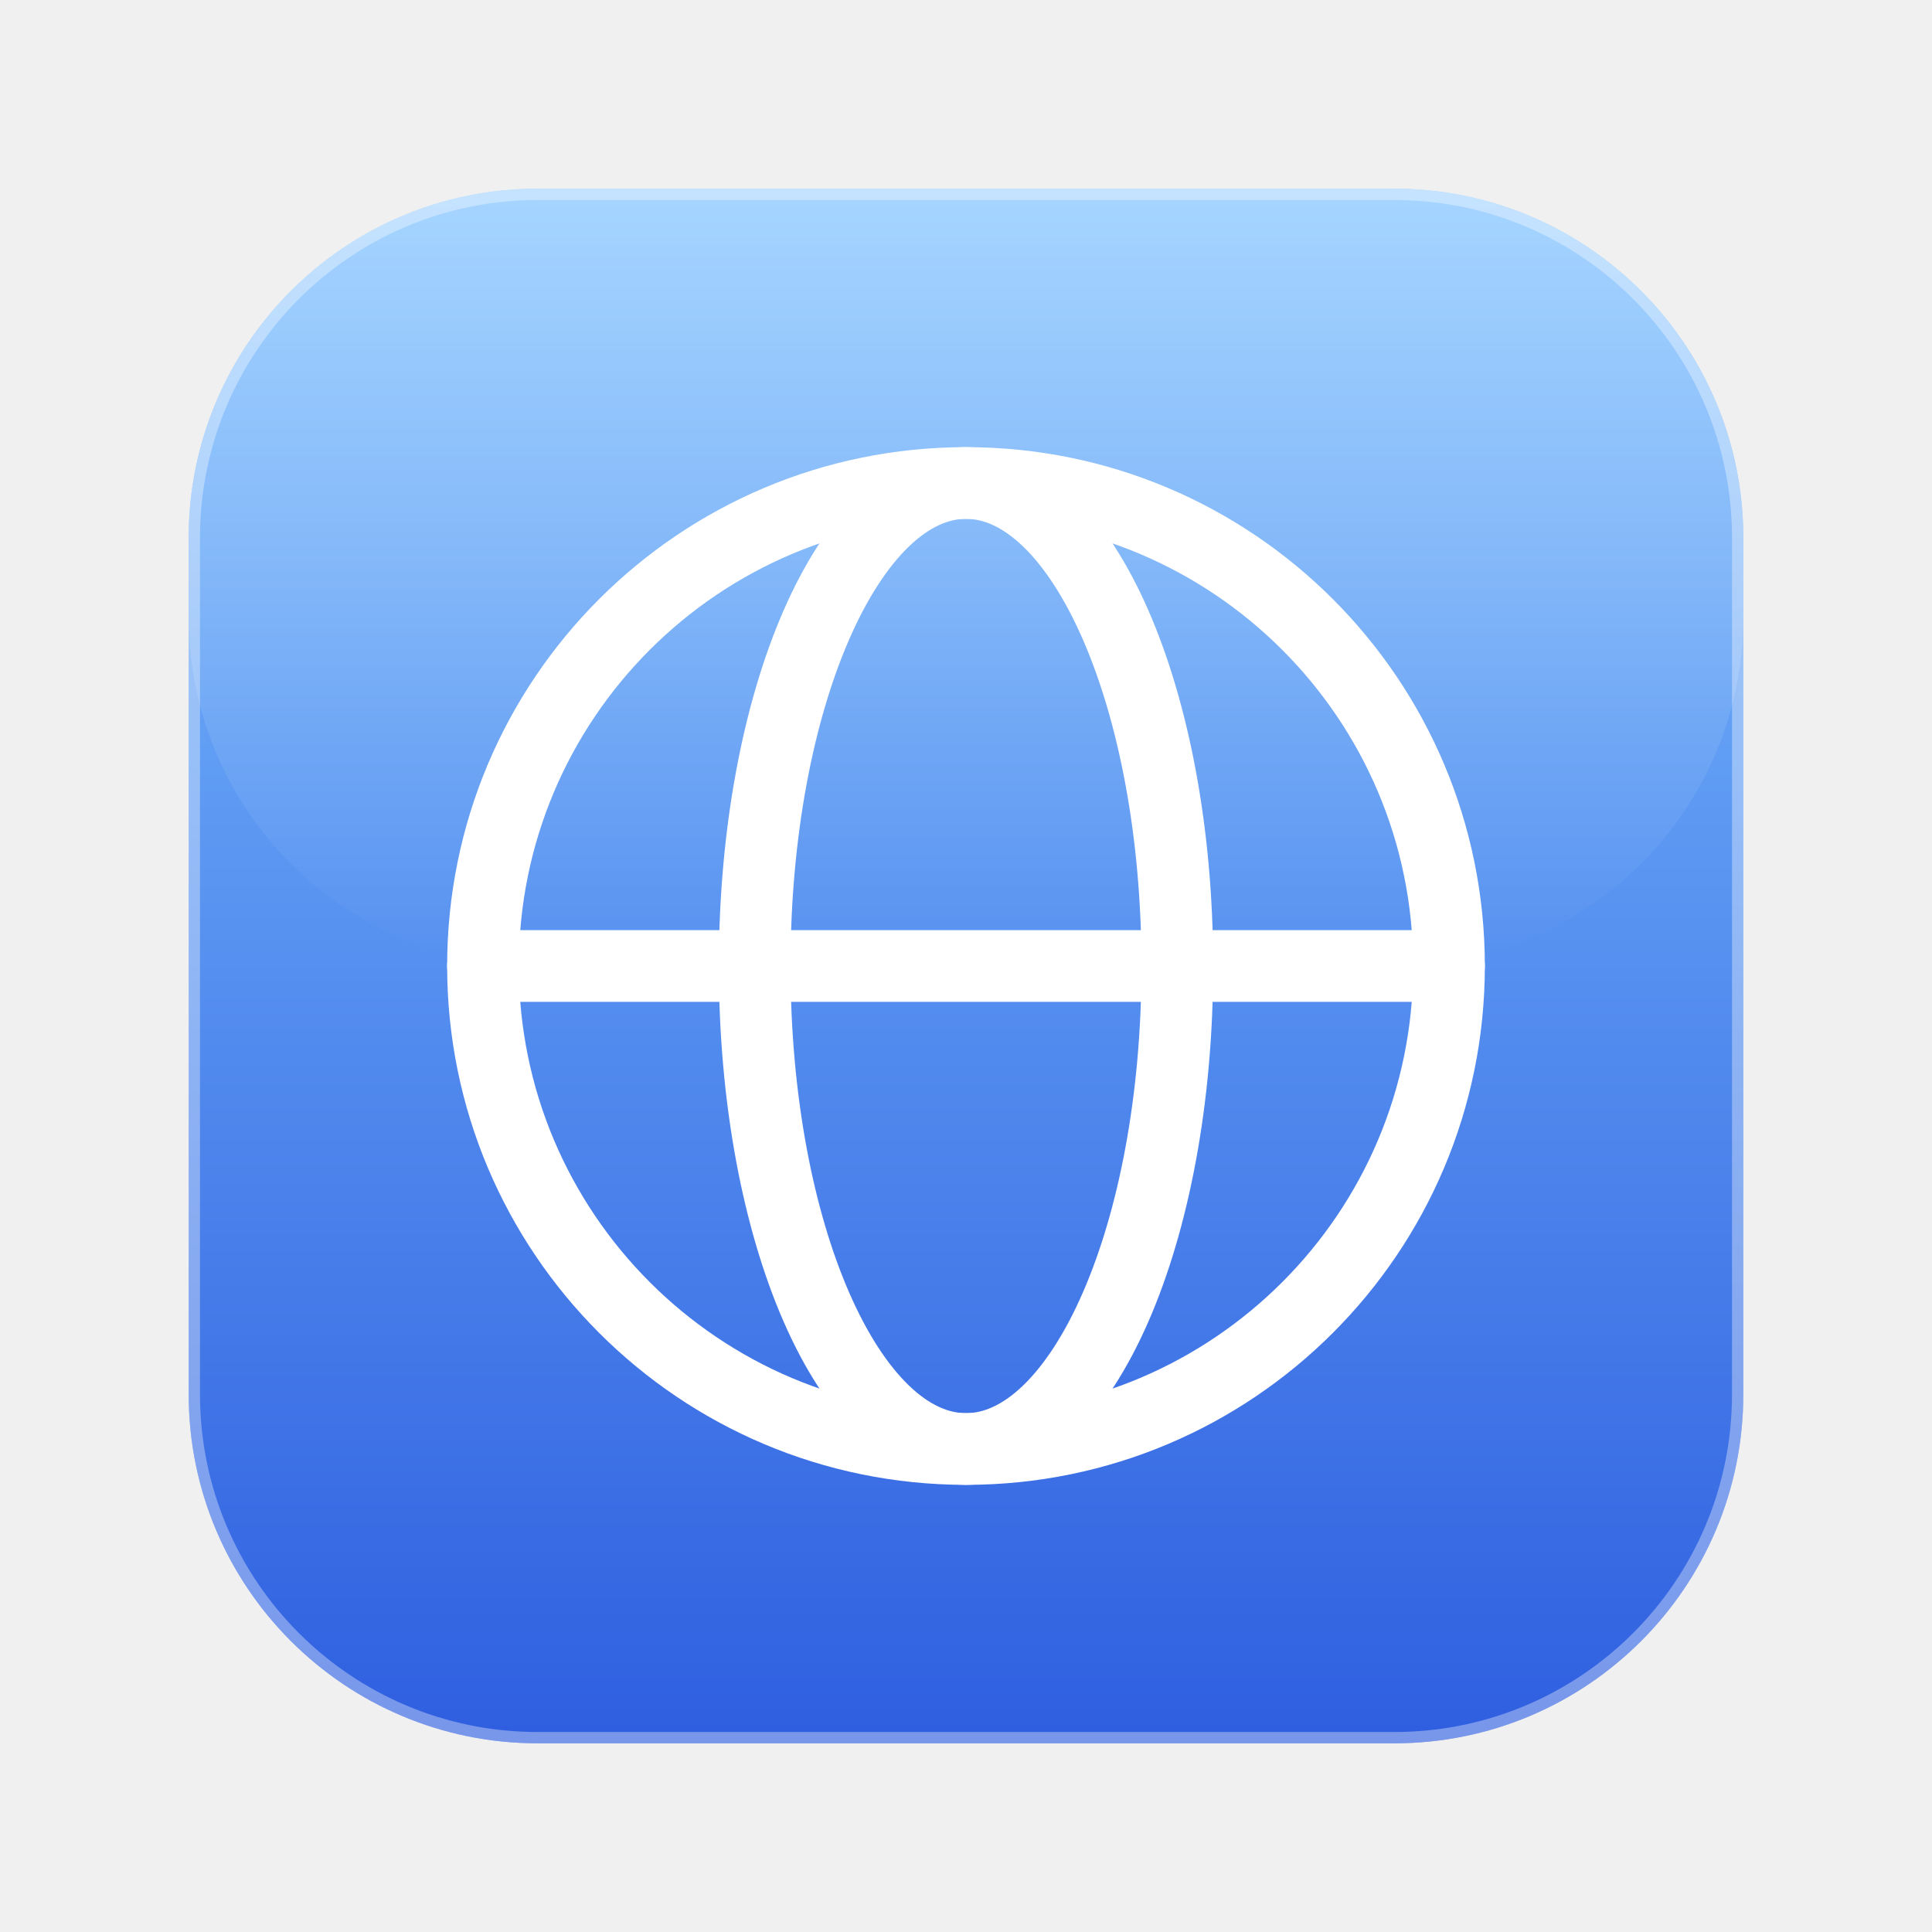
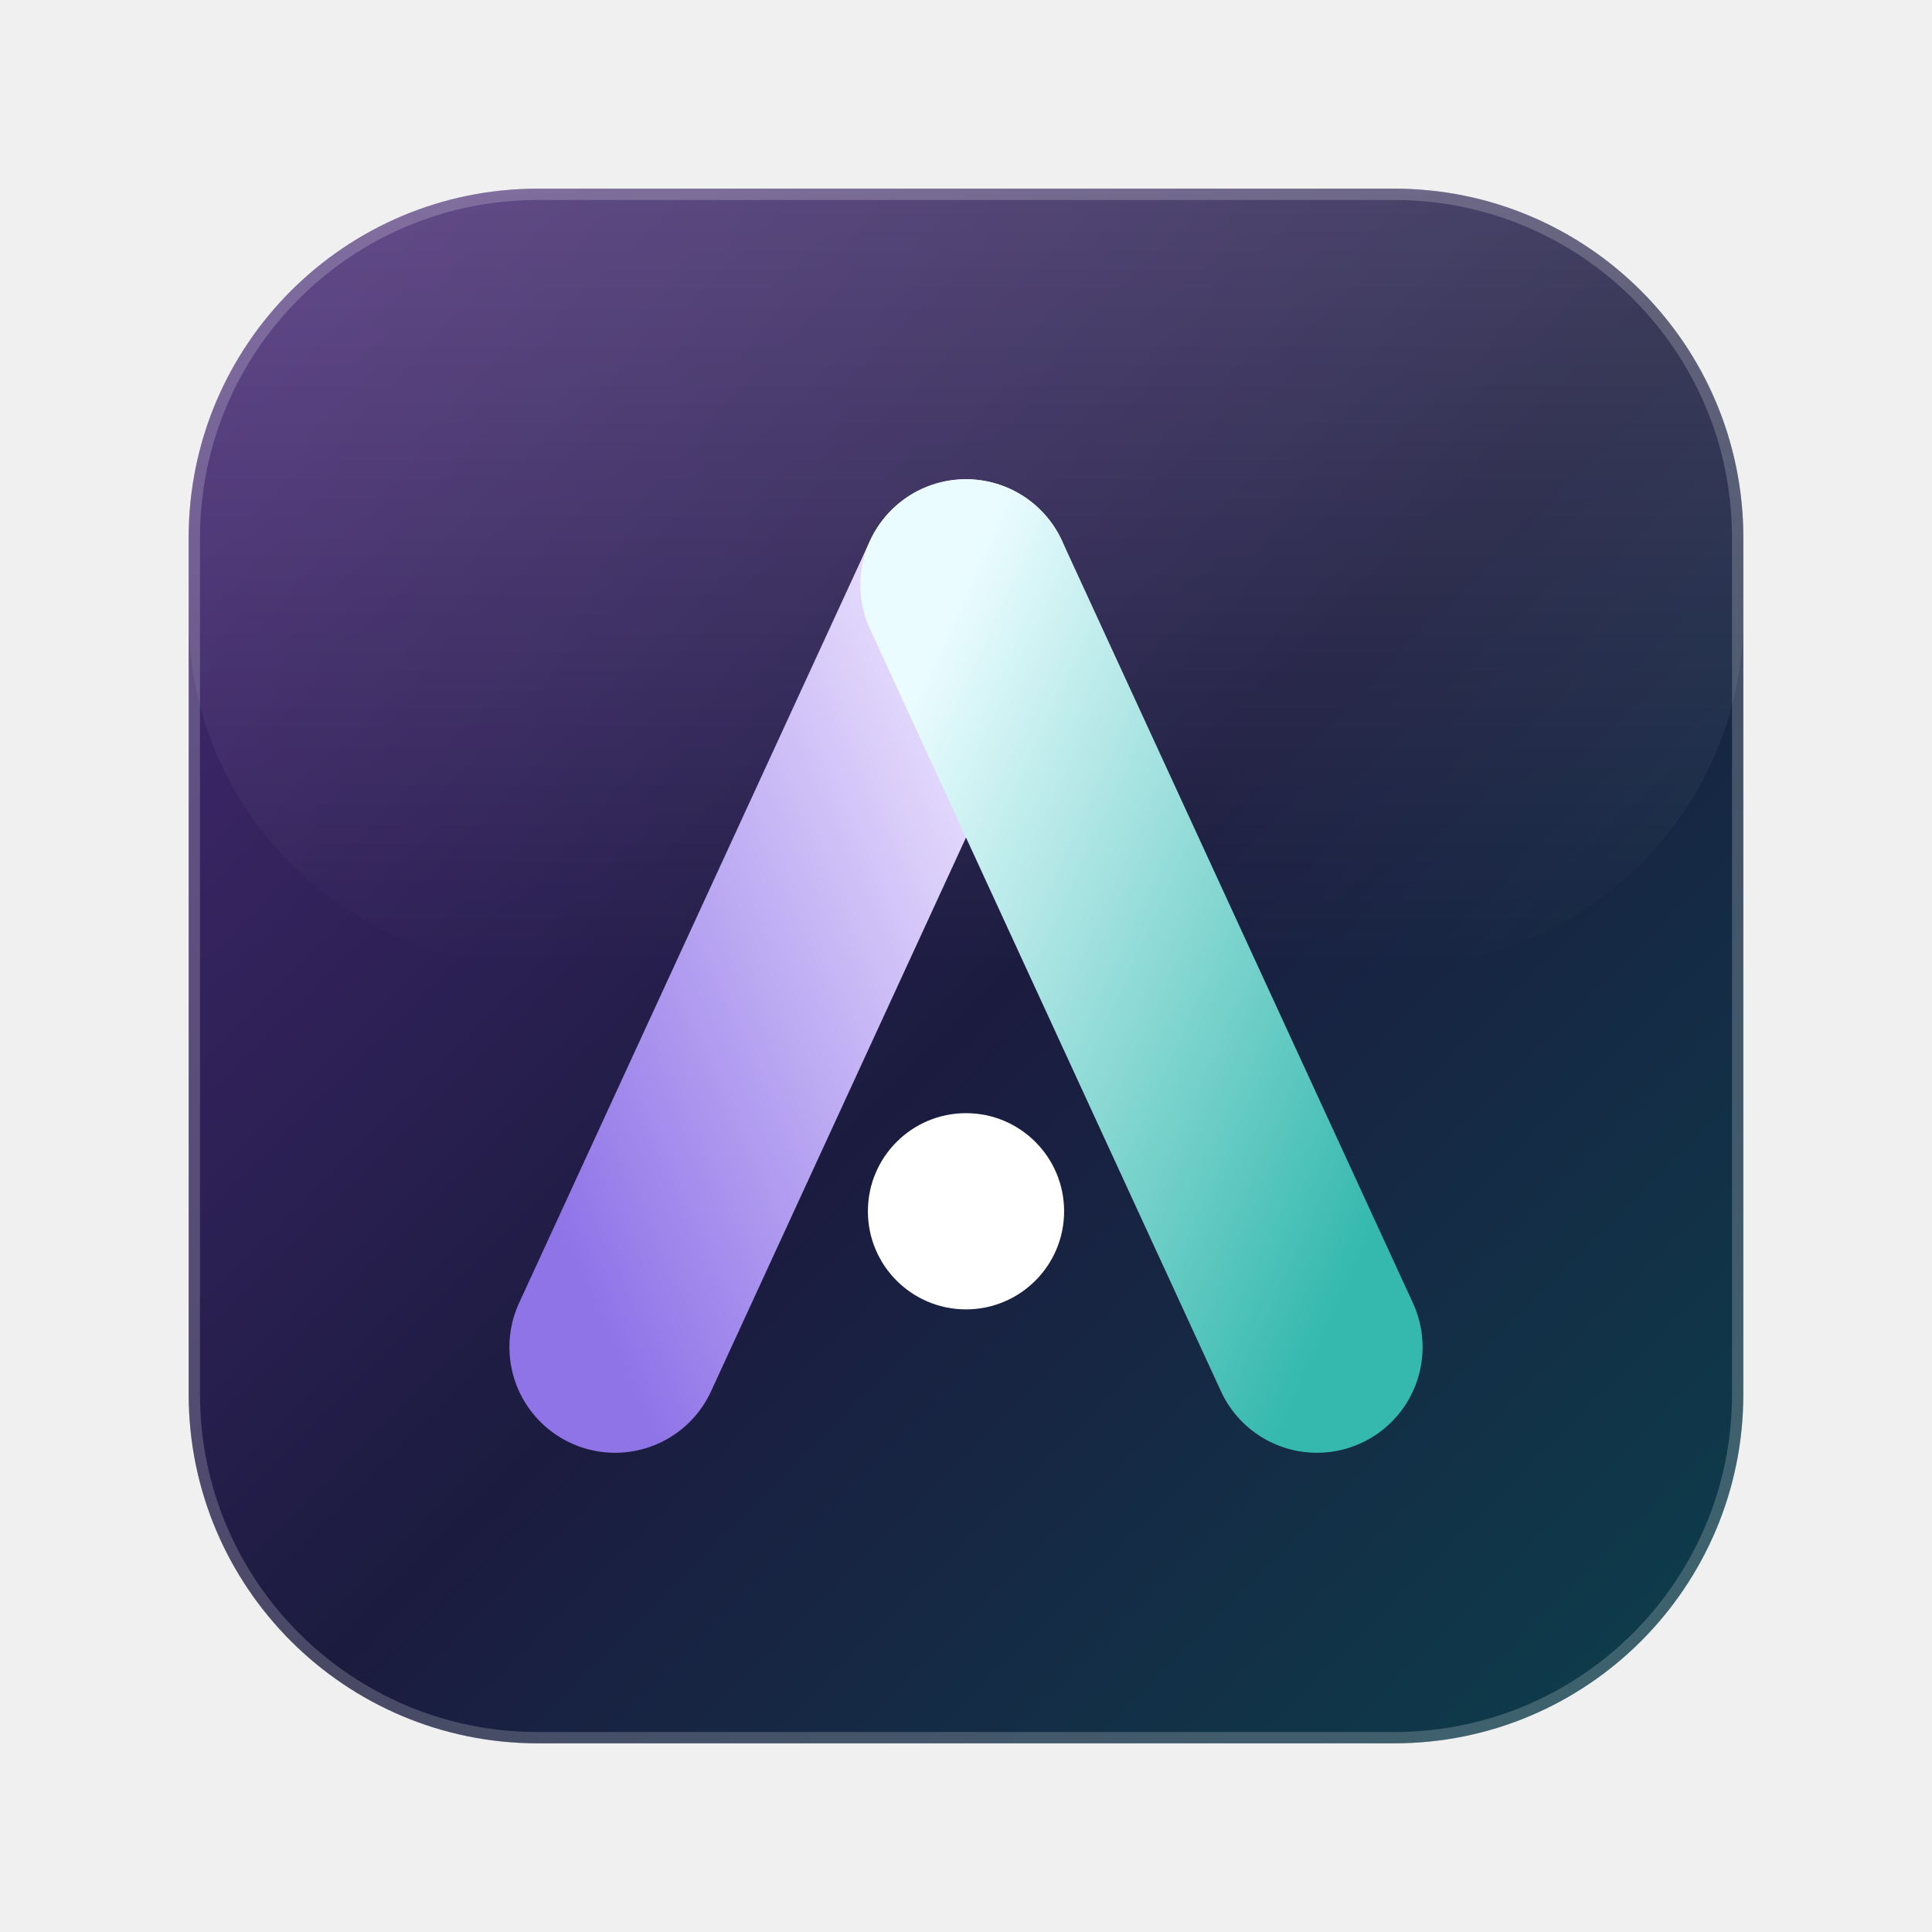
<svg xmlns="http://www.w3.org/2000/svg" width="1024" height="1024" viewBox="0 0 1024 1024">
  <defs>
-     <linearGradient id="bg" x1="0" y1="0" x2="0" y2="1">
-       <stop offset="0" stop-color="#7cc0ff" />
-       <stop offset="1" stop-color="#2f5fe0" />
+     <linearGradient id="bg" x1="0" y1="0" x2="1" y2="1">
+       <stop offset="0" stop-color="#4a2a78" />
+       <stop offset="0.52" stop-color="#1b1b3f" />
+       <stop offset="1" stop-color="#0c3f4c" />
+     </linearGradient>
+     <linearGradient id="left" x1="0" y1="1" x2="1" y2="0">
+       <stop offset="0" stop-color="#8f74e8" />
+       <stop offset="1" stop-color="#f1eaff" />
+     </linearGradient>
+     <linearGradient id="right" x1="0" y1="0" x2="1" y2="1">
+       <stop offset="0" stop-color="#eafcff" />
+       <stop offset="1" stop-color="#35b9ae" />
    </linearGradient>
    <linearGradient id="shine" x1="0" y1="0" x2="0" y2="1">
-       <stop offset="0" stop-color="#fff" stop-opacity="0.32" />
+       <stop offset="0" stop-color="#fff" stop-opacity="0.16" />
      <stop offset="1" stop-color="#fff" stop-opacity="0" />
    </linearGradient>
  </defs>
  <rect x="100" y="100" width="824" height="824" rx="185" fill="url(#bg)" />
  <rect x="100" y="100" width="824" height="412" rx="185" fill="url(#shine)" />
-   <rect x="103" y="103" width="818" height="818" rx="182" fill="none" stroke="#fff" stroke-opacity="0.35" stroke-width="6" />
-   <g fill="none" stroke="#fff" stroke-width="38" stroke-linecap="round">
-     <circle cx="512" cy="512" r="256" />
-     <ellipse cx="512" cy="512" rx="112" ry="256" />
-     <path d="M256 512H768" />
+   <rect x="103" y="103" width="818" height="818" rx="182" fill="none" stroke="#fff" stroke-opacity="0.2" stroke-width="6" />
+   <g fill="none" stroke-width="112" stroke-linecap="round">
+     <path d="M326 714 L512 310" stroke="url(#left)" />
+     <path d="M512 310 L698 714" stroke="url(#right)" />
  </g>
+   <circle cx="512" cy="642" r="52" fill="#fff" />
</svg>
